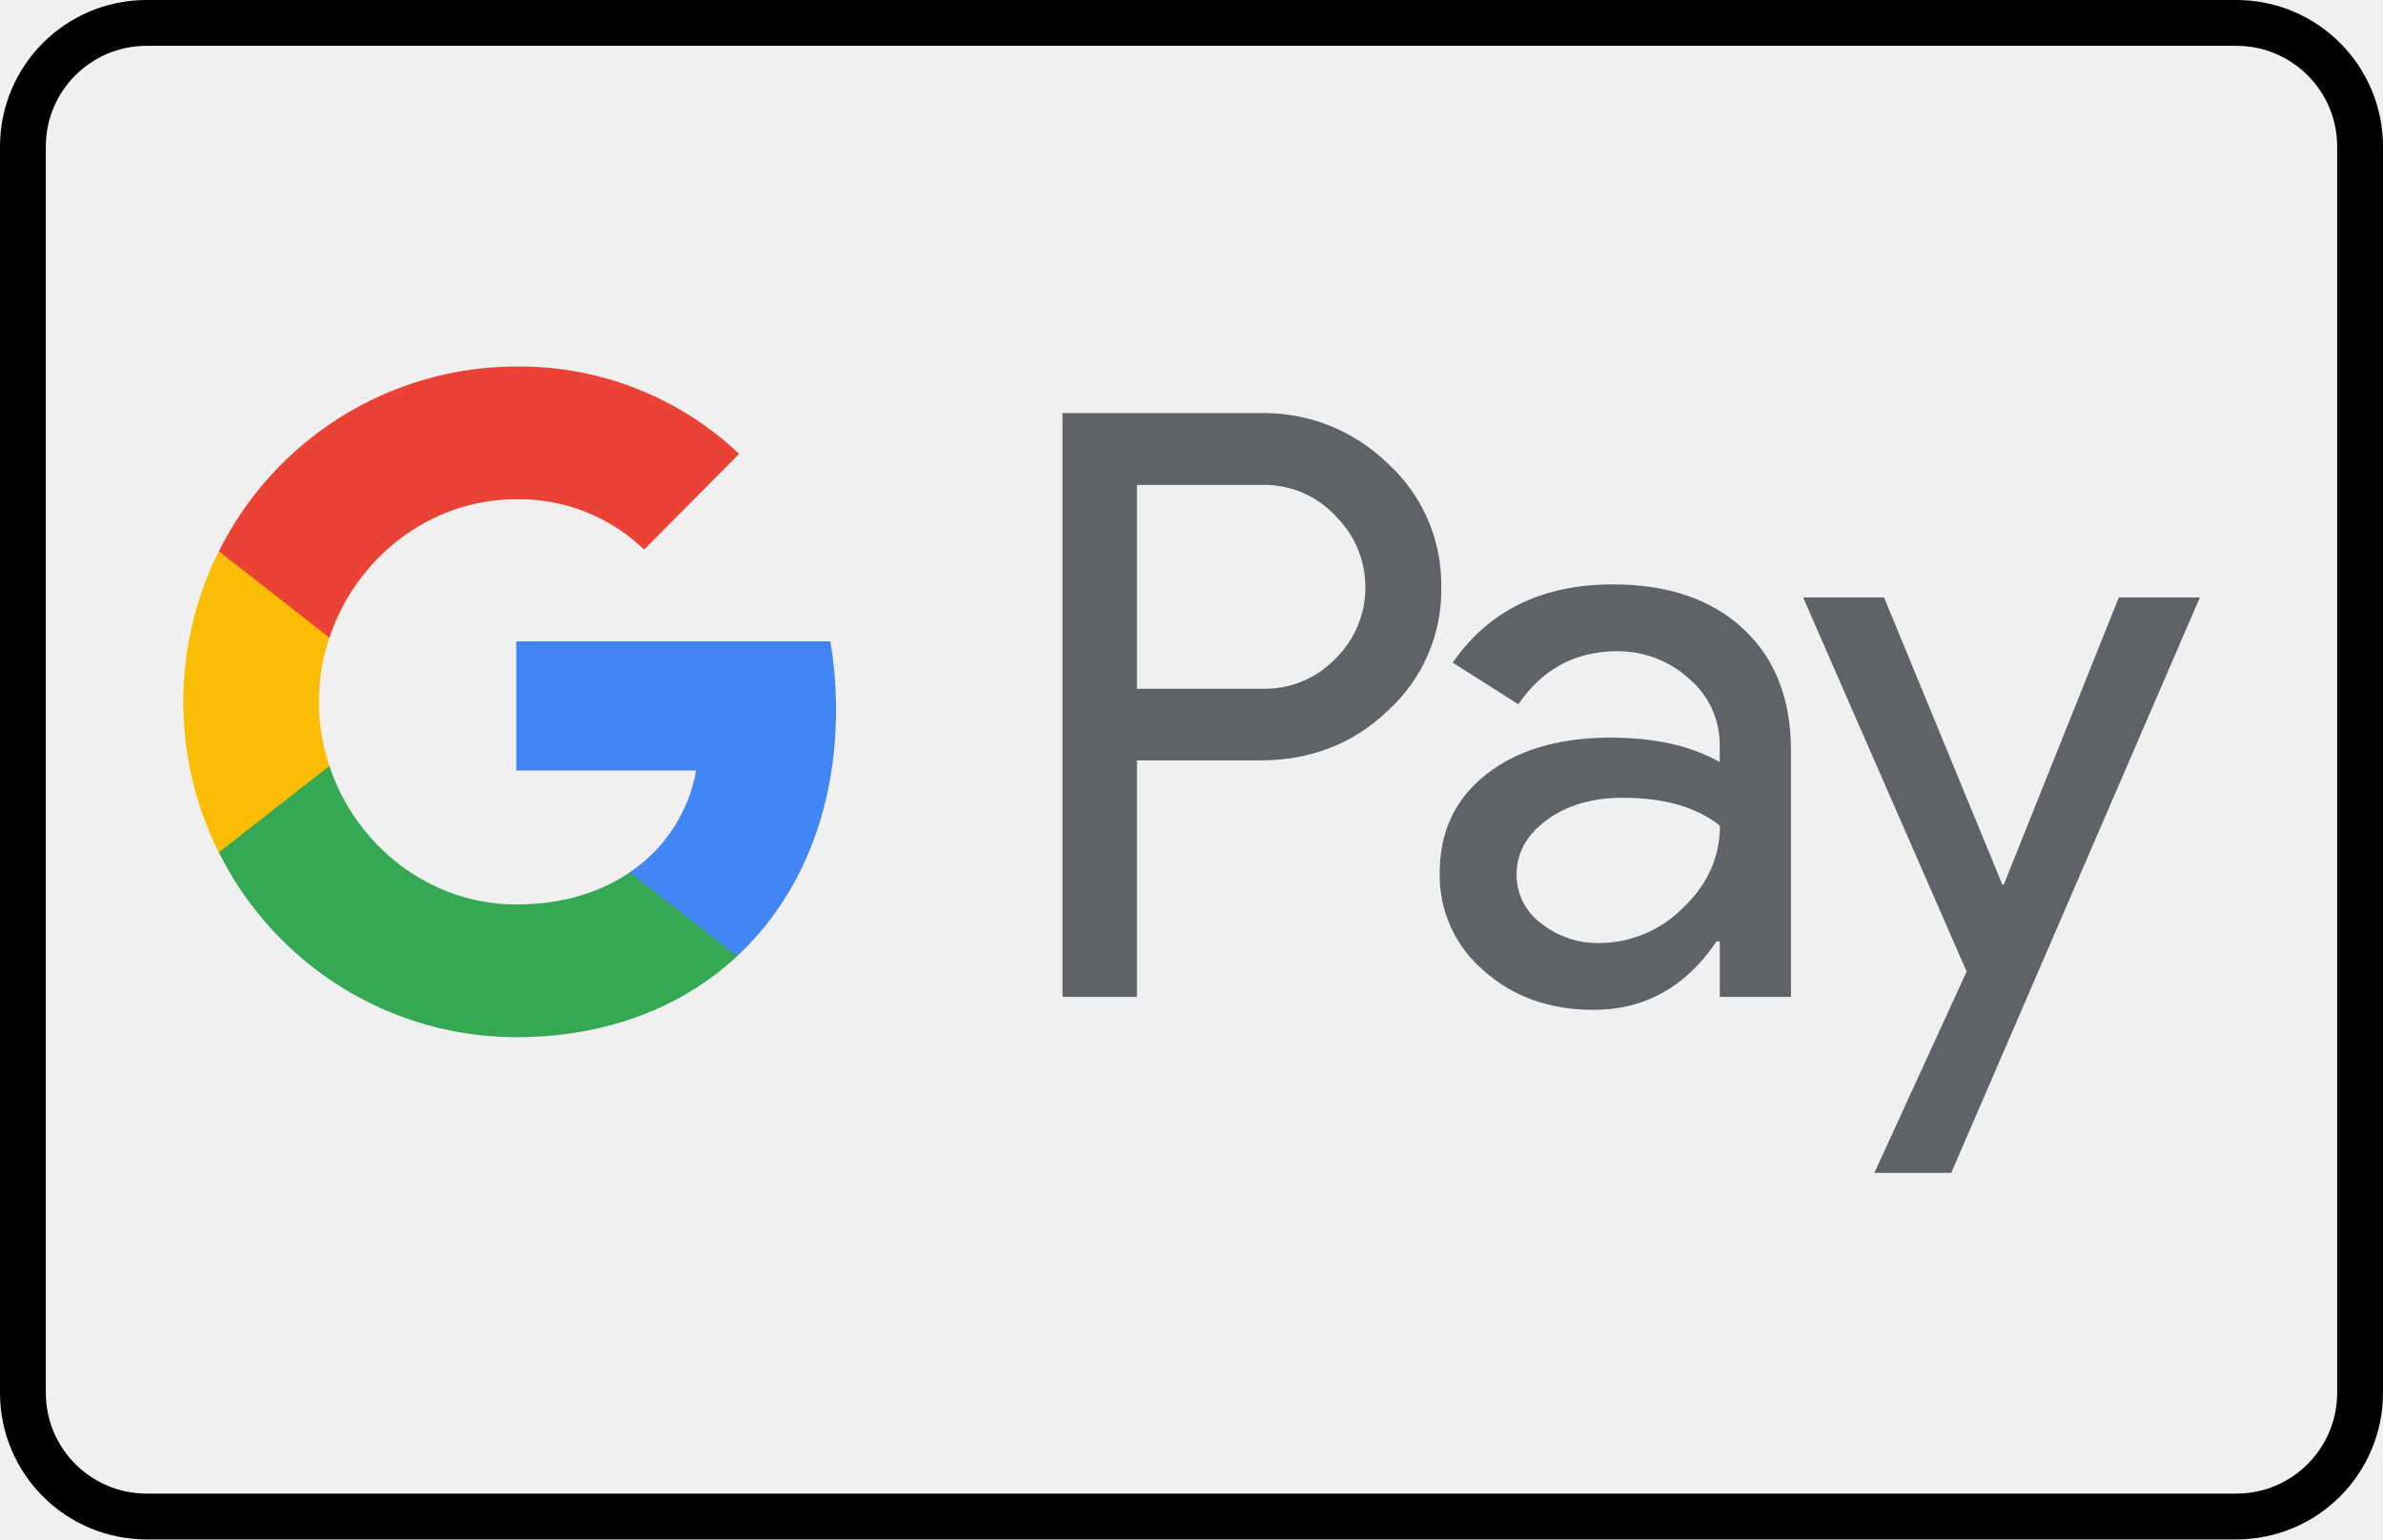
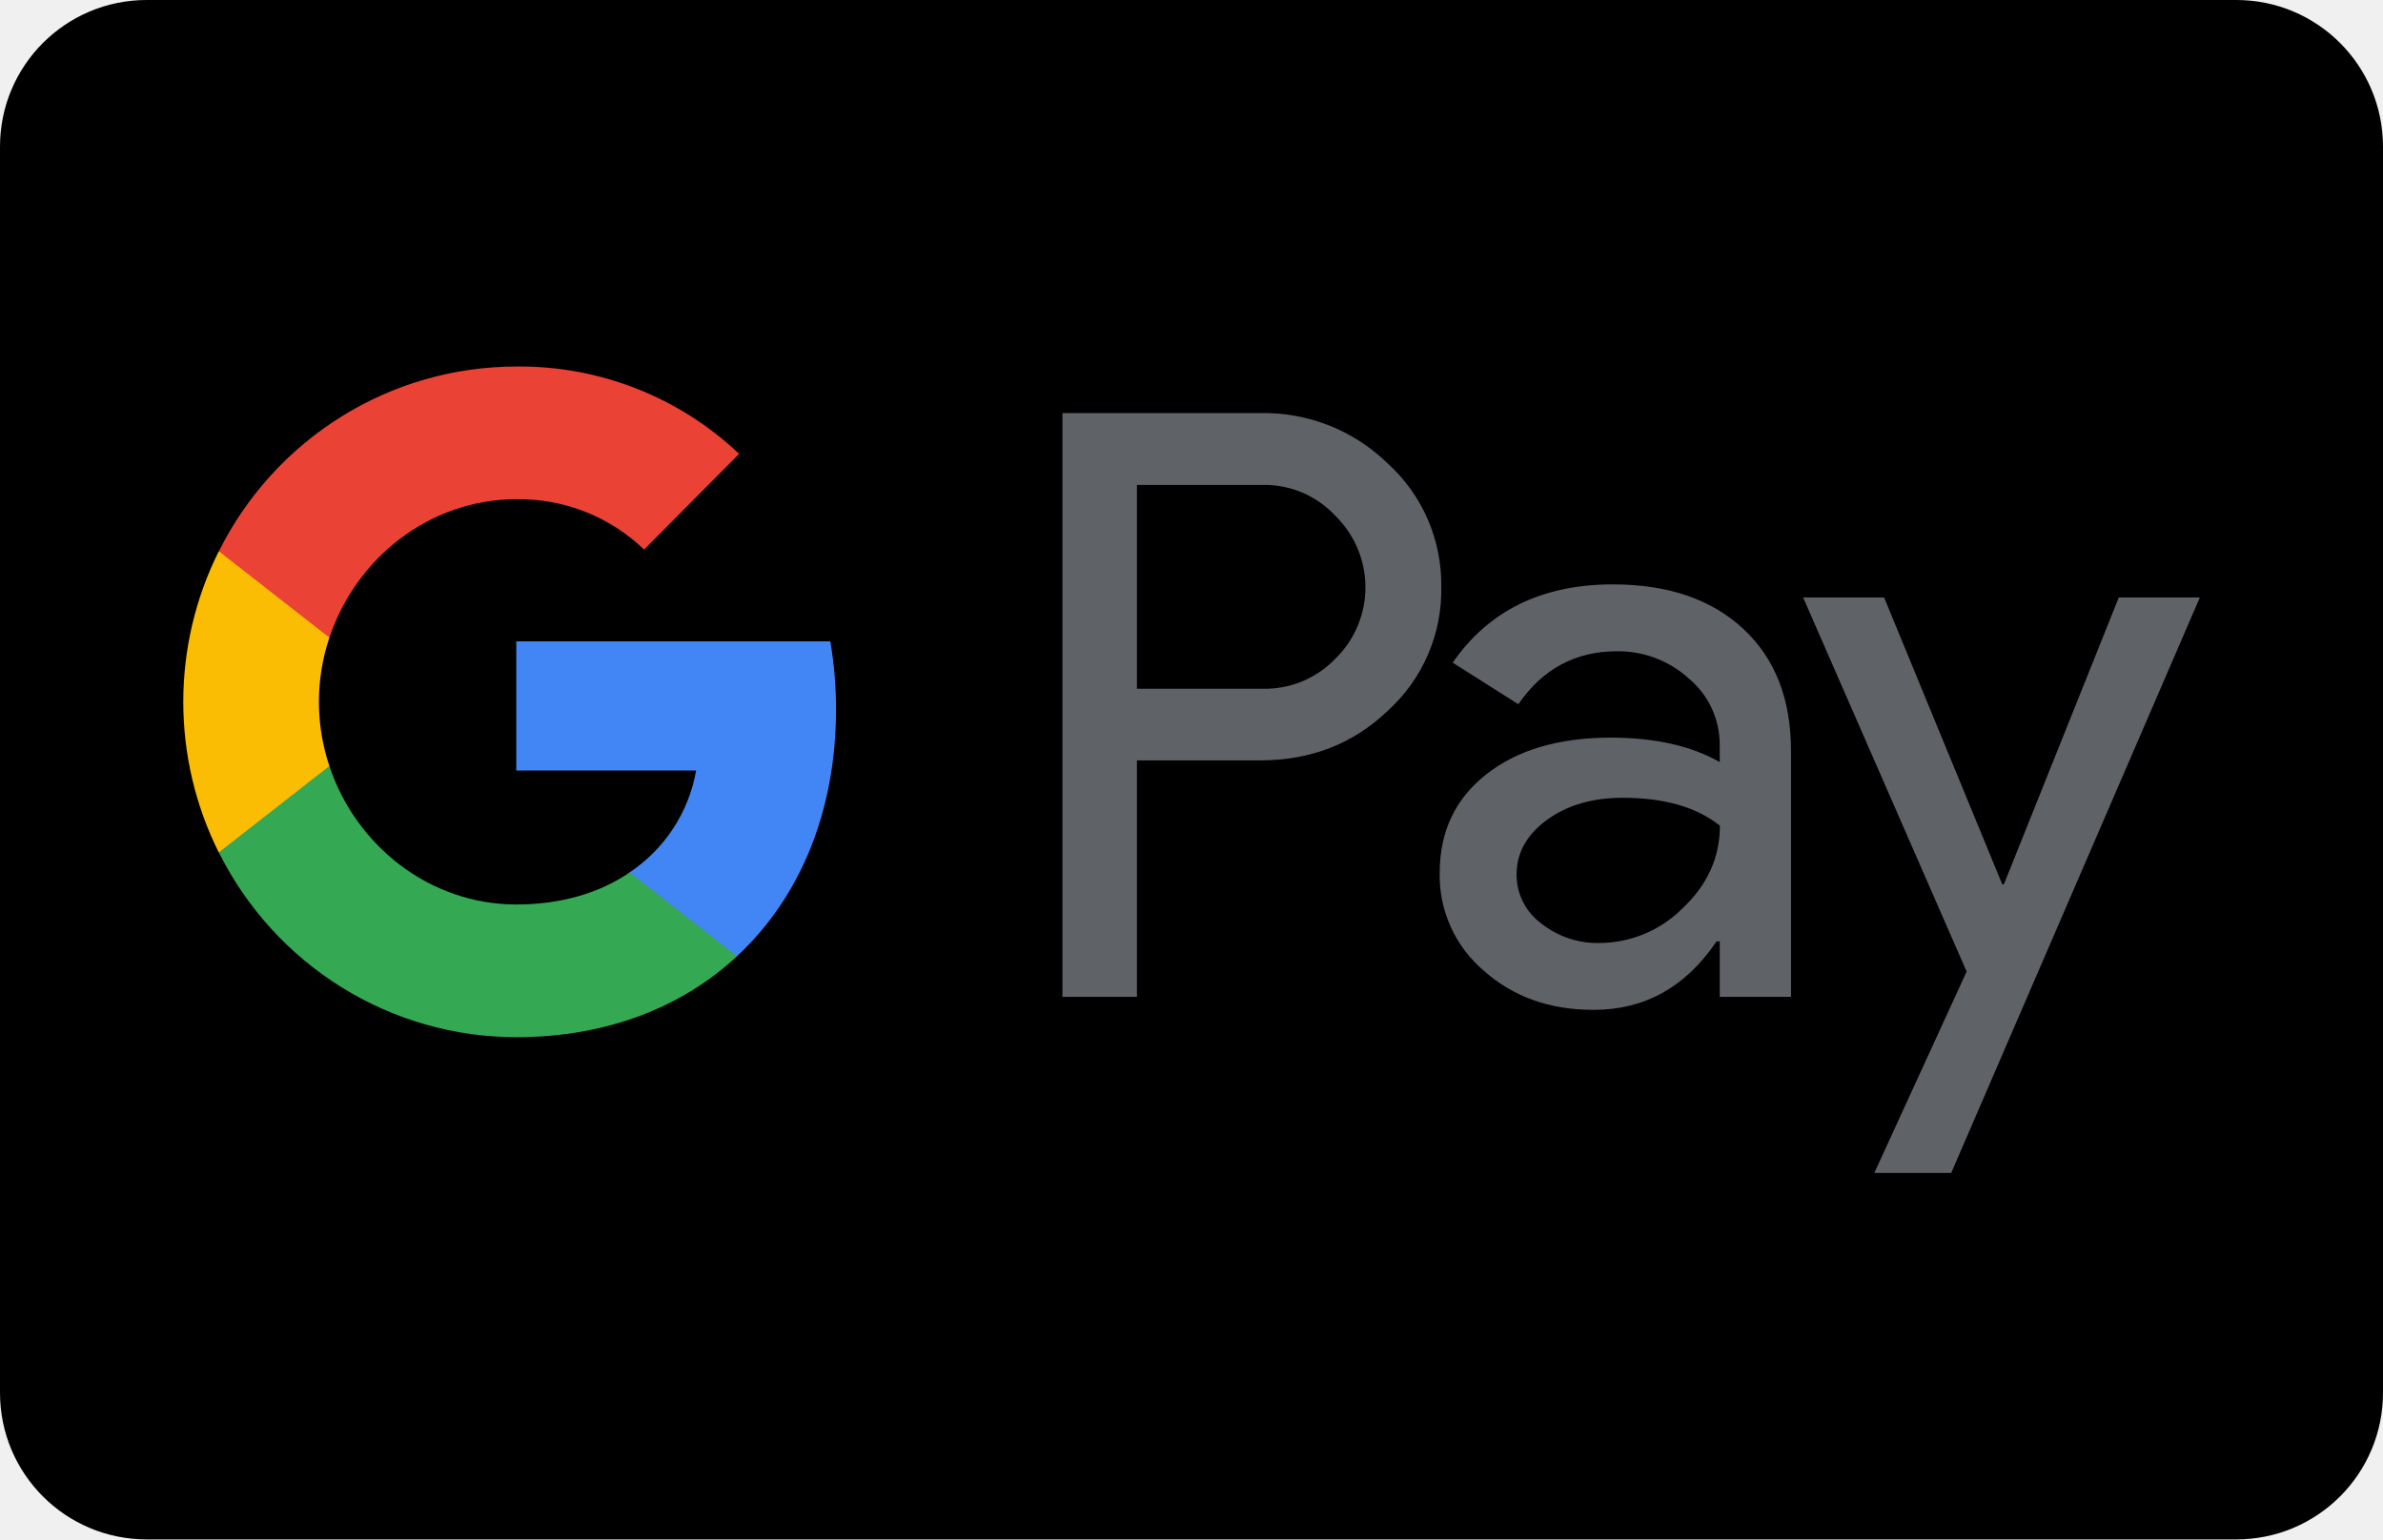
- <svg xmlns="http://www.w3.org/2000/svg" width="65" height="42" viewBox="0 0 65 42" fill="none">
+ <svg xmlns="http://www.w3.org/2000/svg" width="65" height="42" viewBox="0 0 65 42">
  <rect x=".625" y=".625" width="63.75" height="40.75" rx="3.375" stroke="#000" stroke-width="1.25" />
  <g clip-path="url(#clip0_811_15870)">
    <path d="M31.012 20.748v6.449H28.98V11.27h5.387a4.84 4.84 0 013.489 1.378 4.461 4.461 0 011.457 3.361 4.44 4.44 0 01-1.457 3.38c-.942.905-2.105 1.357-3.489 1.357h-3.355zm0-7.517v5.56h3.406a2.667 2.667 0 002.01-.823 2.715 2.715 0 00.816-1.947 2.732 2.732 0 00-.817-1.946 2.648 2.648 0 00-2.01-.845h-3.405v.002zm12.983 2.713c1.5 0 2.686.405 3.555 1.213.869.808 1.302 1.916 1.302 3.324v6.716h-1.943v-1.512h-.088c-.841 1.245-1.96 1.867-3.356 1.867-1.192 0-2.189-.355-2.991-1.067a3.406 3.406 0 01-1.204-2.668c0-1.128.423-2.025 1.27-2.69.845-.666 1.975-1 3.388-1.002 1.206 0 2.2.222 2.98.667v-.467a2.344 2.344 0 00-.84-1.811 2.865 2.865 0 00-1.96-.746c-1.134 0-2.032.482-2.693 1.446l-1.79-1.135c.985-1.423 2.441-2.135 4.37-2.135zm-2.628 7.917a1.644 1.644 0 00.674 1.334 2.463 2.463 0 001.578.534 3.227 3.227 0 002.284-.956c.673-.637 1.01-1.386 1.01-2.245-.634-.508-1.517-.762-2.65-.762-.825 0-1.513.2-2.064.6-.556.407-.832.902-.832 1.495zM60.005 16.3L53.223 32h-2.097l2.517-5.493-4.46-10.207h2.208l3.224 7.828h.044l3.135-7.828h2.211z" fill="#5F6368" />
    <path d="M22.804 19.358a10.928 10.928 0 00-.156-1.86h-8.566v3.523h4.906a4.22 4.22 0 01-1.814 2.78v2.288h2.928c1.715-1.593 2.702-3.947 2.702-6.731z" fill="#4285F4" />
    <path d="M14.084 28.298c2.451 0 4.515-.81 6.02-2.208l-2.928-2.288c-.815.557-1.864.875-3.092.875-2.369 0-4.38-1.609-5.099-3.777H5.97v2.357a9.125 9.125 0 003.348 3.68 9.034 9.034 0 004.767 1.361z" fill="#34A853" />
    <path d="M8.984 20.9a5.52 5.52 0 010-3.502v-2.357H5.967a9.203 9.203 0 000 8.216L8.984 20.9z" fill="#FBBC04" />
    <path d="M14.084 13.621a4.912 4.912 0 013.485 1.373l2.592-2.611A8.693 8.693 0 0014.084 10a9.034 9.034 0 00-4.767 1.362A9.125 9.125 0 005.97 15.04l3.016 2.357c.72-2.168 2.73-3.777 5.1-3.777z" fill="#EA4335" />
  </g>
  <defs>
    <clipPath id="clip0_811_15870">
      <path fill="#fff" transform="translate(5 10)" d="M0 0h55v22H0z" />
    </clipPath>
  </defs>
</svg>
